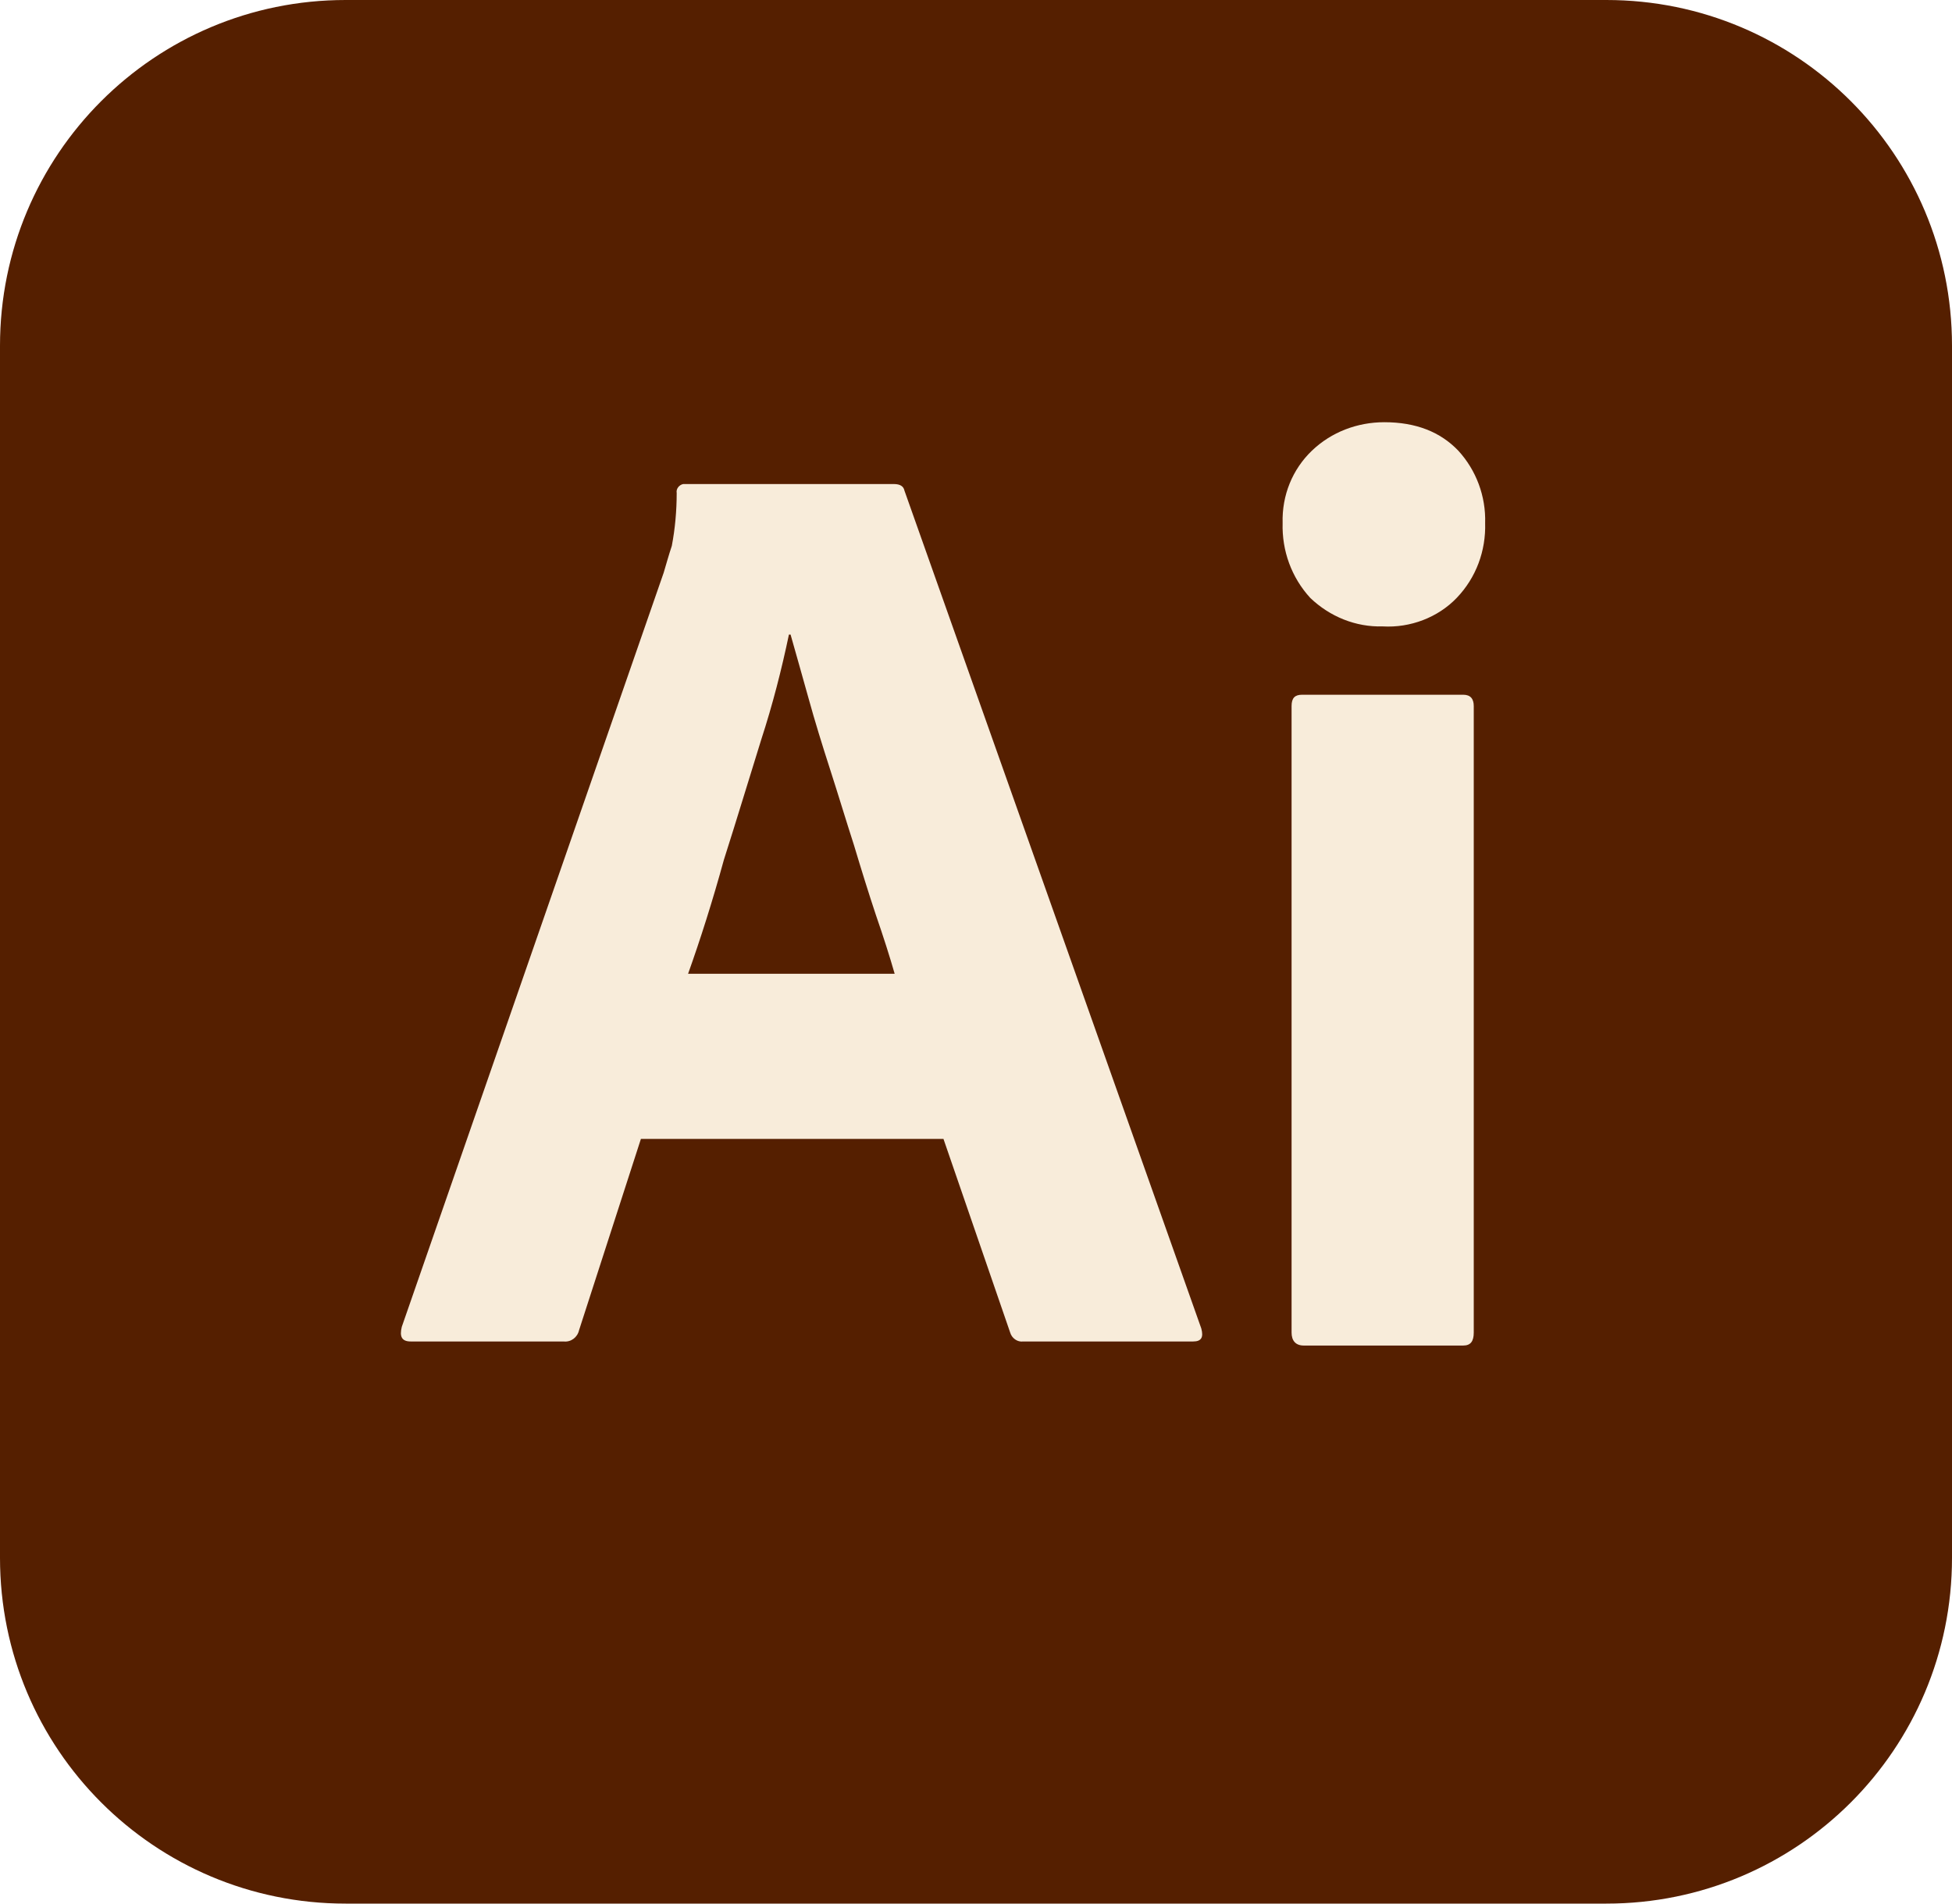
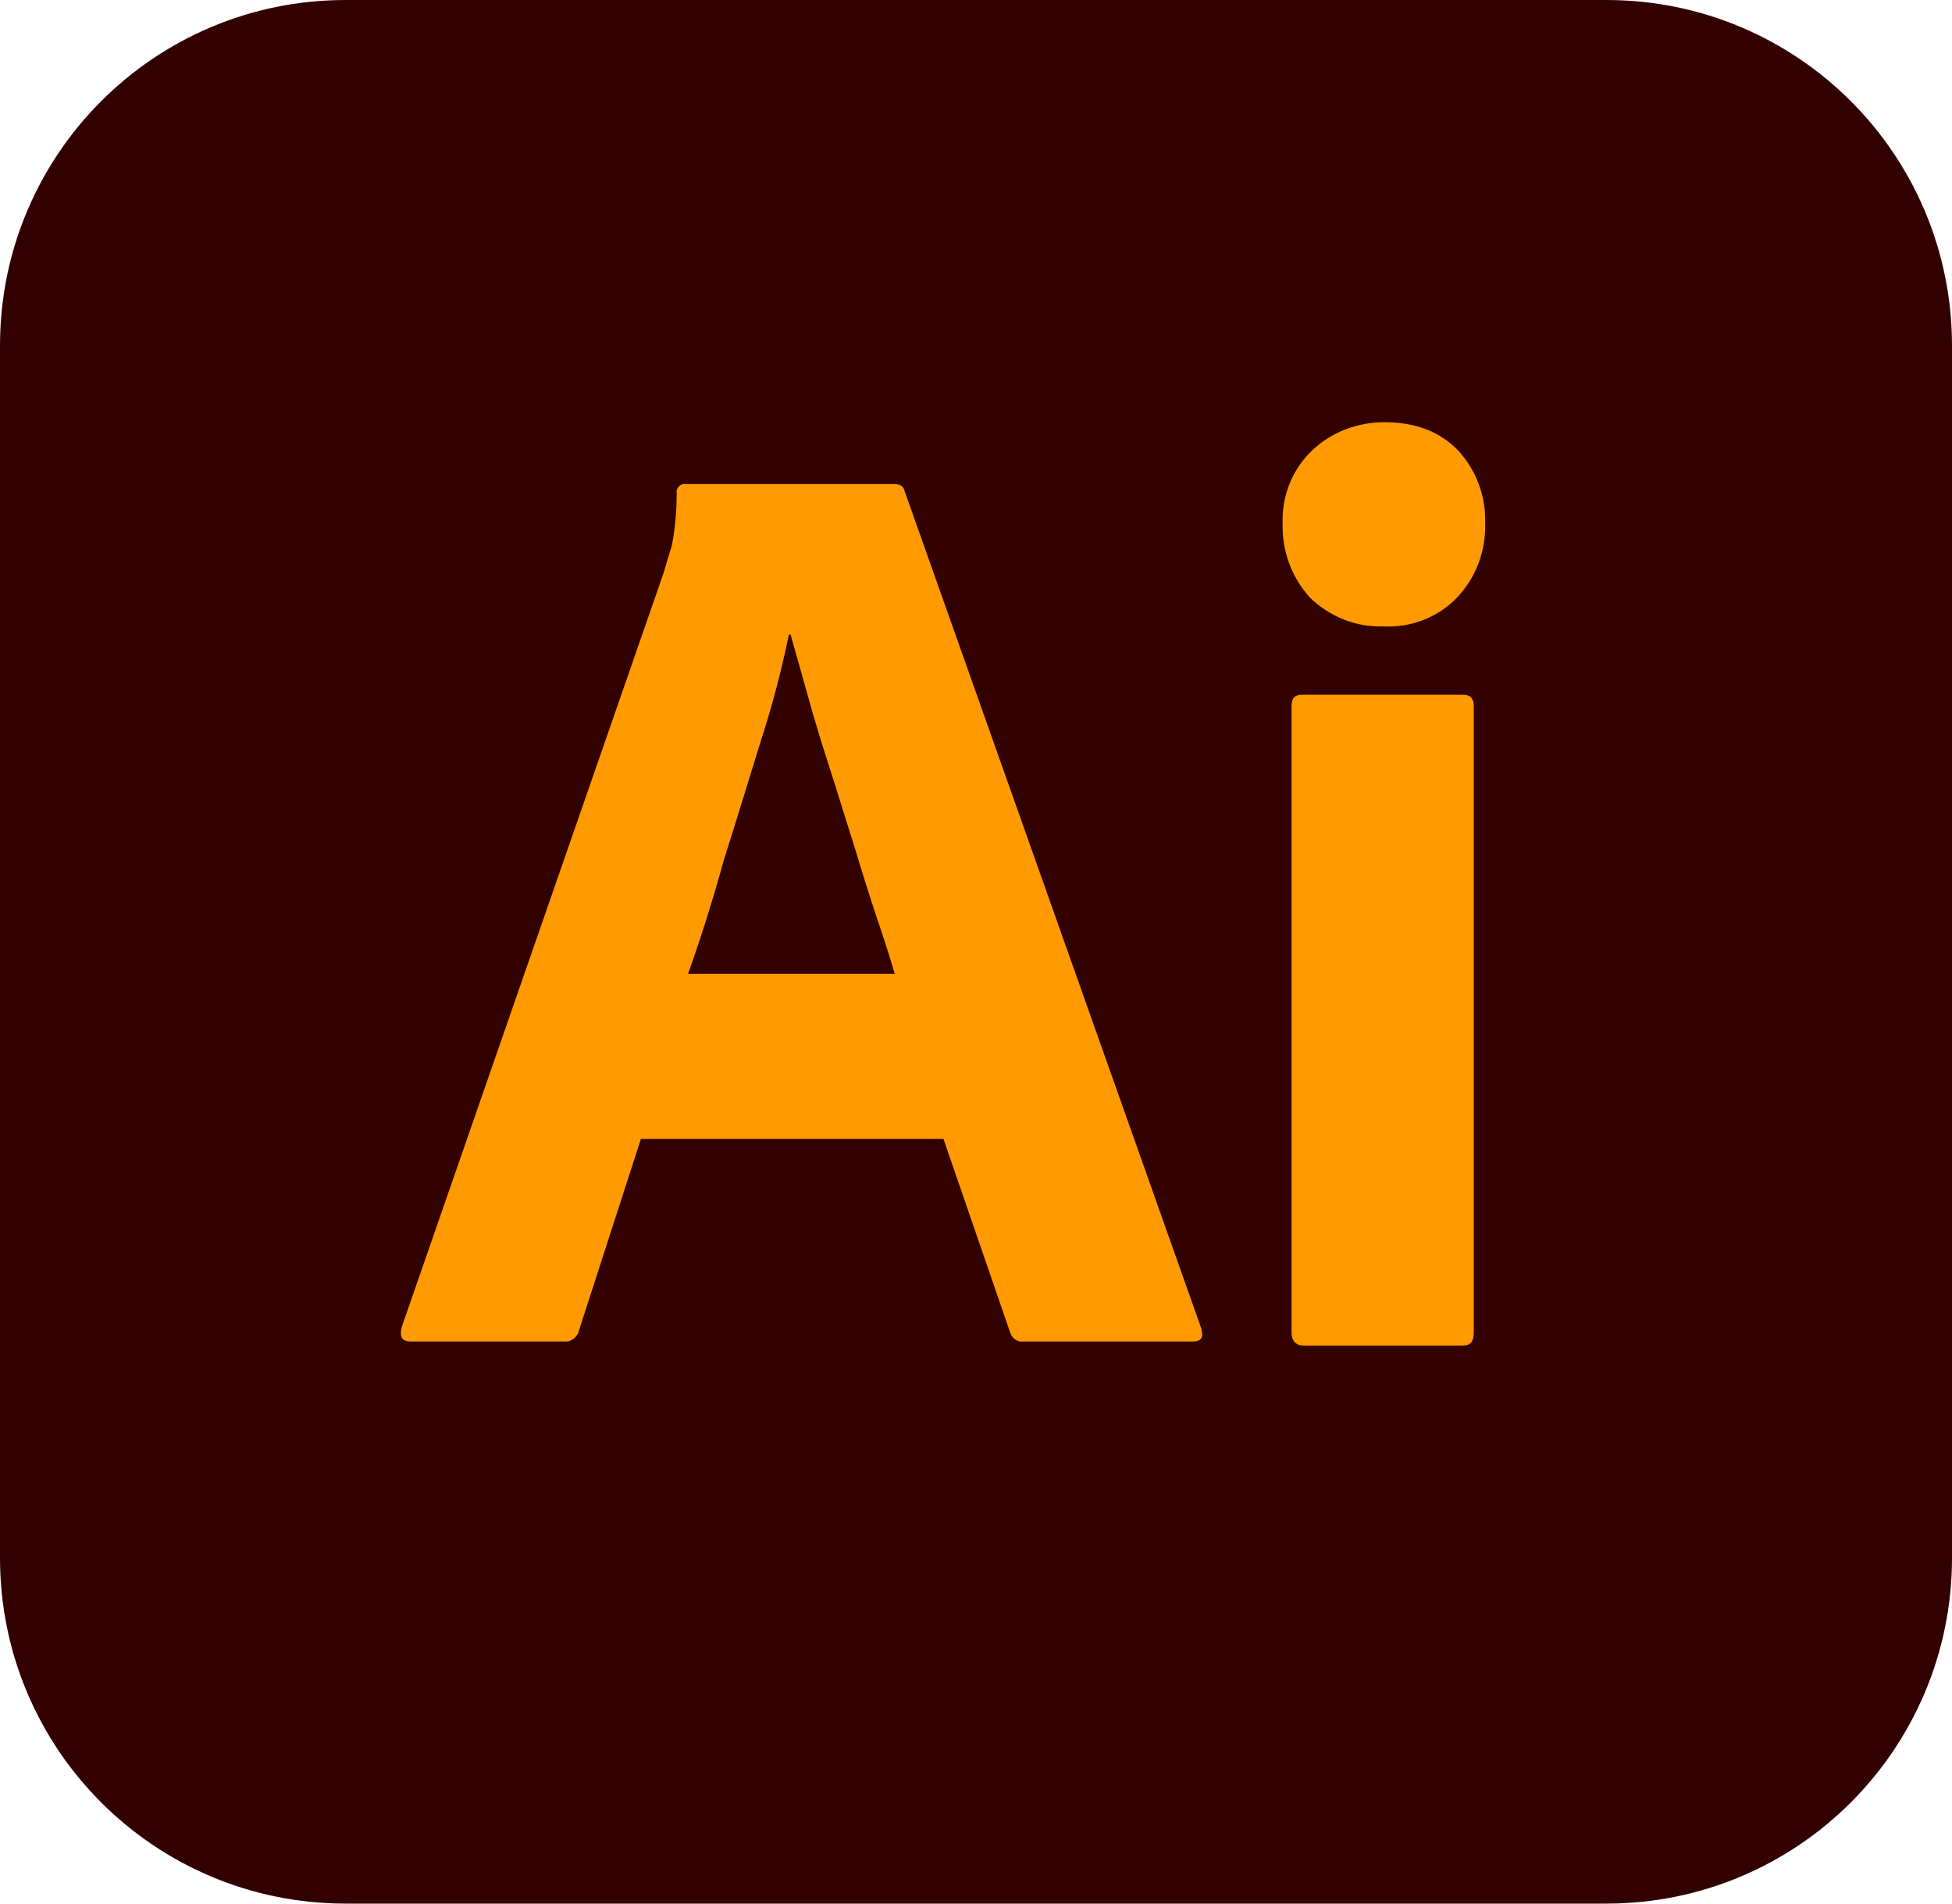
<svg xmlns="http://www.w3.org/2000/svg" xml:space="preserve" viewBox="0 0 240 234">
-   <path fill="#551F00" d="M42.5 0h155C221 0 240 19 240 42.5v149c0 23.5-19 42.5-42.5 42.5h-155C19 234 0 215 0 191.5v-149C0 19 19 0 42.5 0z" />
-   <path fill="#F8ECDA" d="M116 140H78.8l-7.6 23.5c-.2.9-1 1.5-1.9 1.4H50.5c-1.1 0-1.4-.6-1.1-1.8l32.2-92.7c.3-1 .6-2.1 1-3.3.4-2.1.6-4.3.6-6.5-.1-.5.3-1 .8-1.1h25.9c.8 0 1.2.3 1.3.8l36.5 103c.3 1.1 0 1.6-1 1.6h-20.9c-.7.1-1.4-.4-1.6-1.1L116 140zm-31.4-20.3H110c-.6-2.1-1.4-4.6-2.3-7.2-.9-2.7-1.8-5.6-2.7-8.6-1-3.1-1.9-6.1-2.9-9.2s-1.9-6-2.7-8.9c-.8-2.8-1.5-5.4-2.2-7.8H97c-.9 4.3-2 8.6-3.4 12.9-1.5 4.8-3 9.8-4.6 14.8-1.4 5.1-2.9 9.8-4.4 14zM170 77c-3.3.1-6.5-1.2-8.9-3.5-2.3-2.5-3.5-5.8-3.4-9.2-.1-3.4 1.2-6.6 3.6-8.9s5.6-3.5 8.9-3.5c3.9 0 6.9 1.2 9.1 3.5 2.2 2.4 3.4 5.6 3.3 8.9.1 3.4-1.1 6.7-3.5 9.2-2.3 2.4-5.7 3.7-9.1 3.5zm-11.2 86.8v-77c0-1 .4-1.4 1.3-1.4h19.8c.9 0 1.3.5 1.3 1.4v77c0 1.1-.4 1.6-1.3 1.6h-19.6c-1 0-1.5-.6-1.5-1.6z" />
+   <path fill="#300" d="M42.5 0h155C221 0 240 19 240 42.5v149c0 23.5-19 42.5-42.5 42.5h-155C19 234 0 215 0 191.5v-149C0 19 19 0 42.5 0z" />
+   <path fill="#ff9a00" d="M116 140H78.8l-7.6 23.5c-.2.9-1 1.5-1.9 1.4H50.5c-1.1 0-1.4-.6-1.1-1.8l32.2-92.7c.3-1 .6-2.1 1-3.3.4-2.1.6-4.3.6-6.5-.1-.5.3-1 .8-1.1h25.9c.8 0 1.2.3 1.3.8l36.5 103c.3 1.1 0 1.6-1 1.6h-20.9c-.7.1-1.4-.4-1.6-1.1L116 140zm-31.4-20.3H110c-.6-2.1-1.4-4.6-2.3-7.2-.9-2.7-1.8-5.6-2.7-8.6-1-3.1-1.9-6.1-2.9-9.2s-1.9-6-2.7-8.9c-.8-2.8-1.5-5.4-2.2-7.8H97c-.9 4.3-2 8.6-3.4 12.9-1.5 4.8-3 9.8-4.6 14.8-1.4 5.1-2.9 9.8-4.4 14zM170 77c-3.3.1-6.5-1.2-8.9-3.5-2.3-2.5-3.5-5.8-3.4-9.2-.1-3.4 1.2-6.6 3.6-8.9s5.6-3.5 8.9-3.5c3.9 0 6.9 1.2 9.1 3.5 2.2 2.4 3.4 5.6 3.3 8.9.1 3.4-1.1 6.7-3.5 9.2-2.3 2.4-5.7 3.7-9.1 3.5zm-11.2 86.8v-77c0-1 .4-1.4 1.3-1.4h19.8c.9 0 1.3.5 1.3 1.4v77c0 1.1-.4 1.6-1.3 1.6h-19.6c-1 0-1.5-.6-1.5-1.6z" />
</svg>
